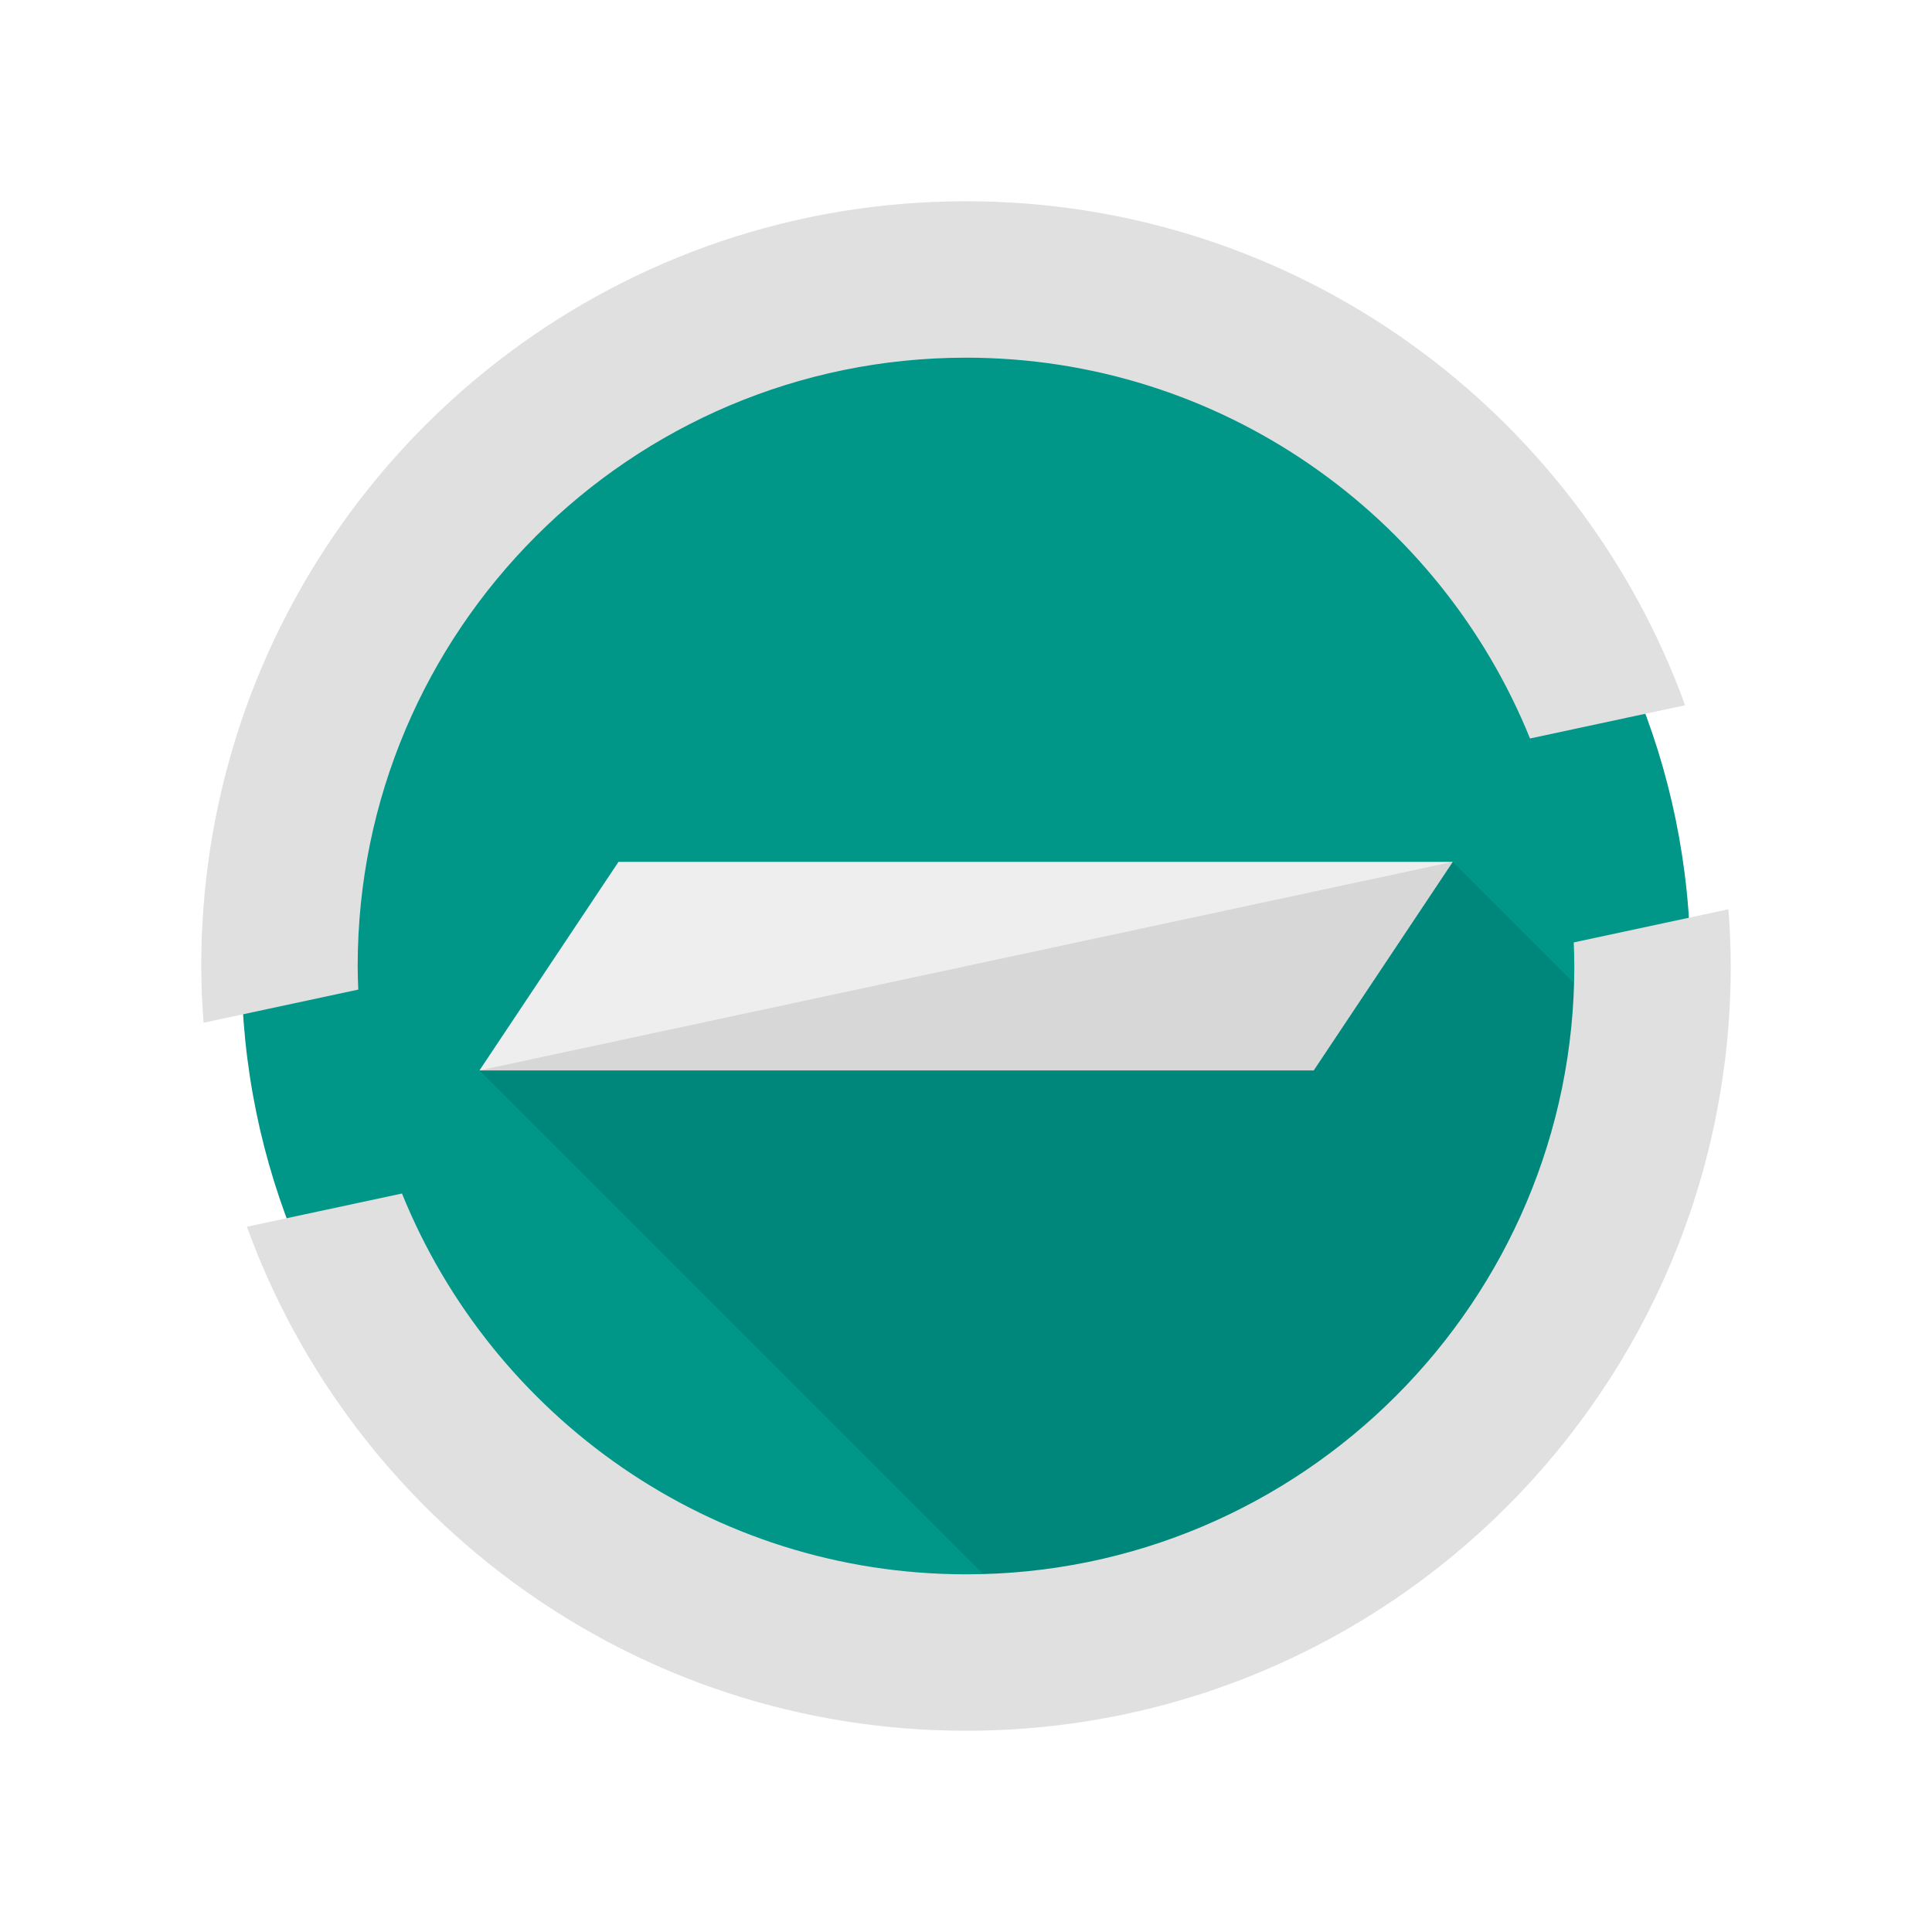
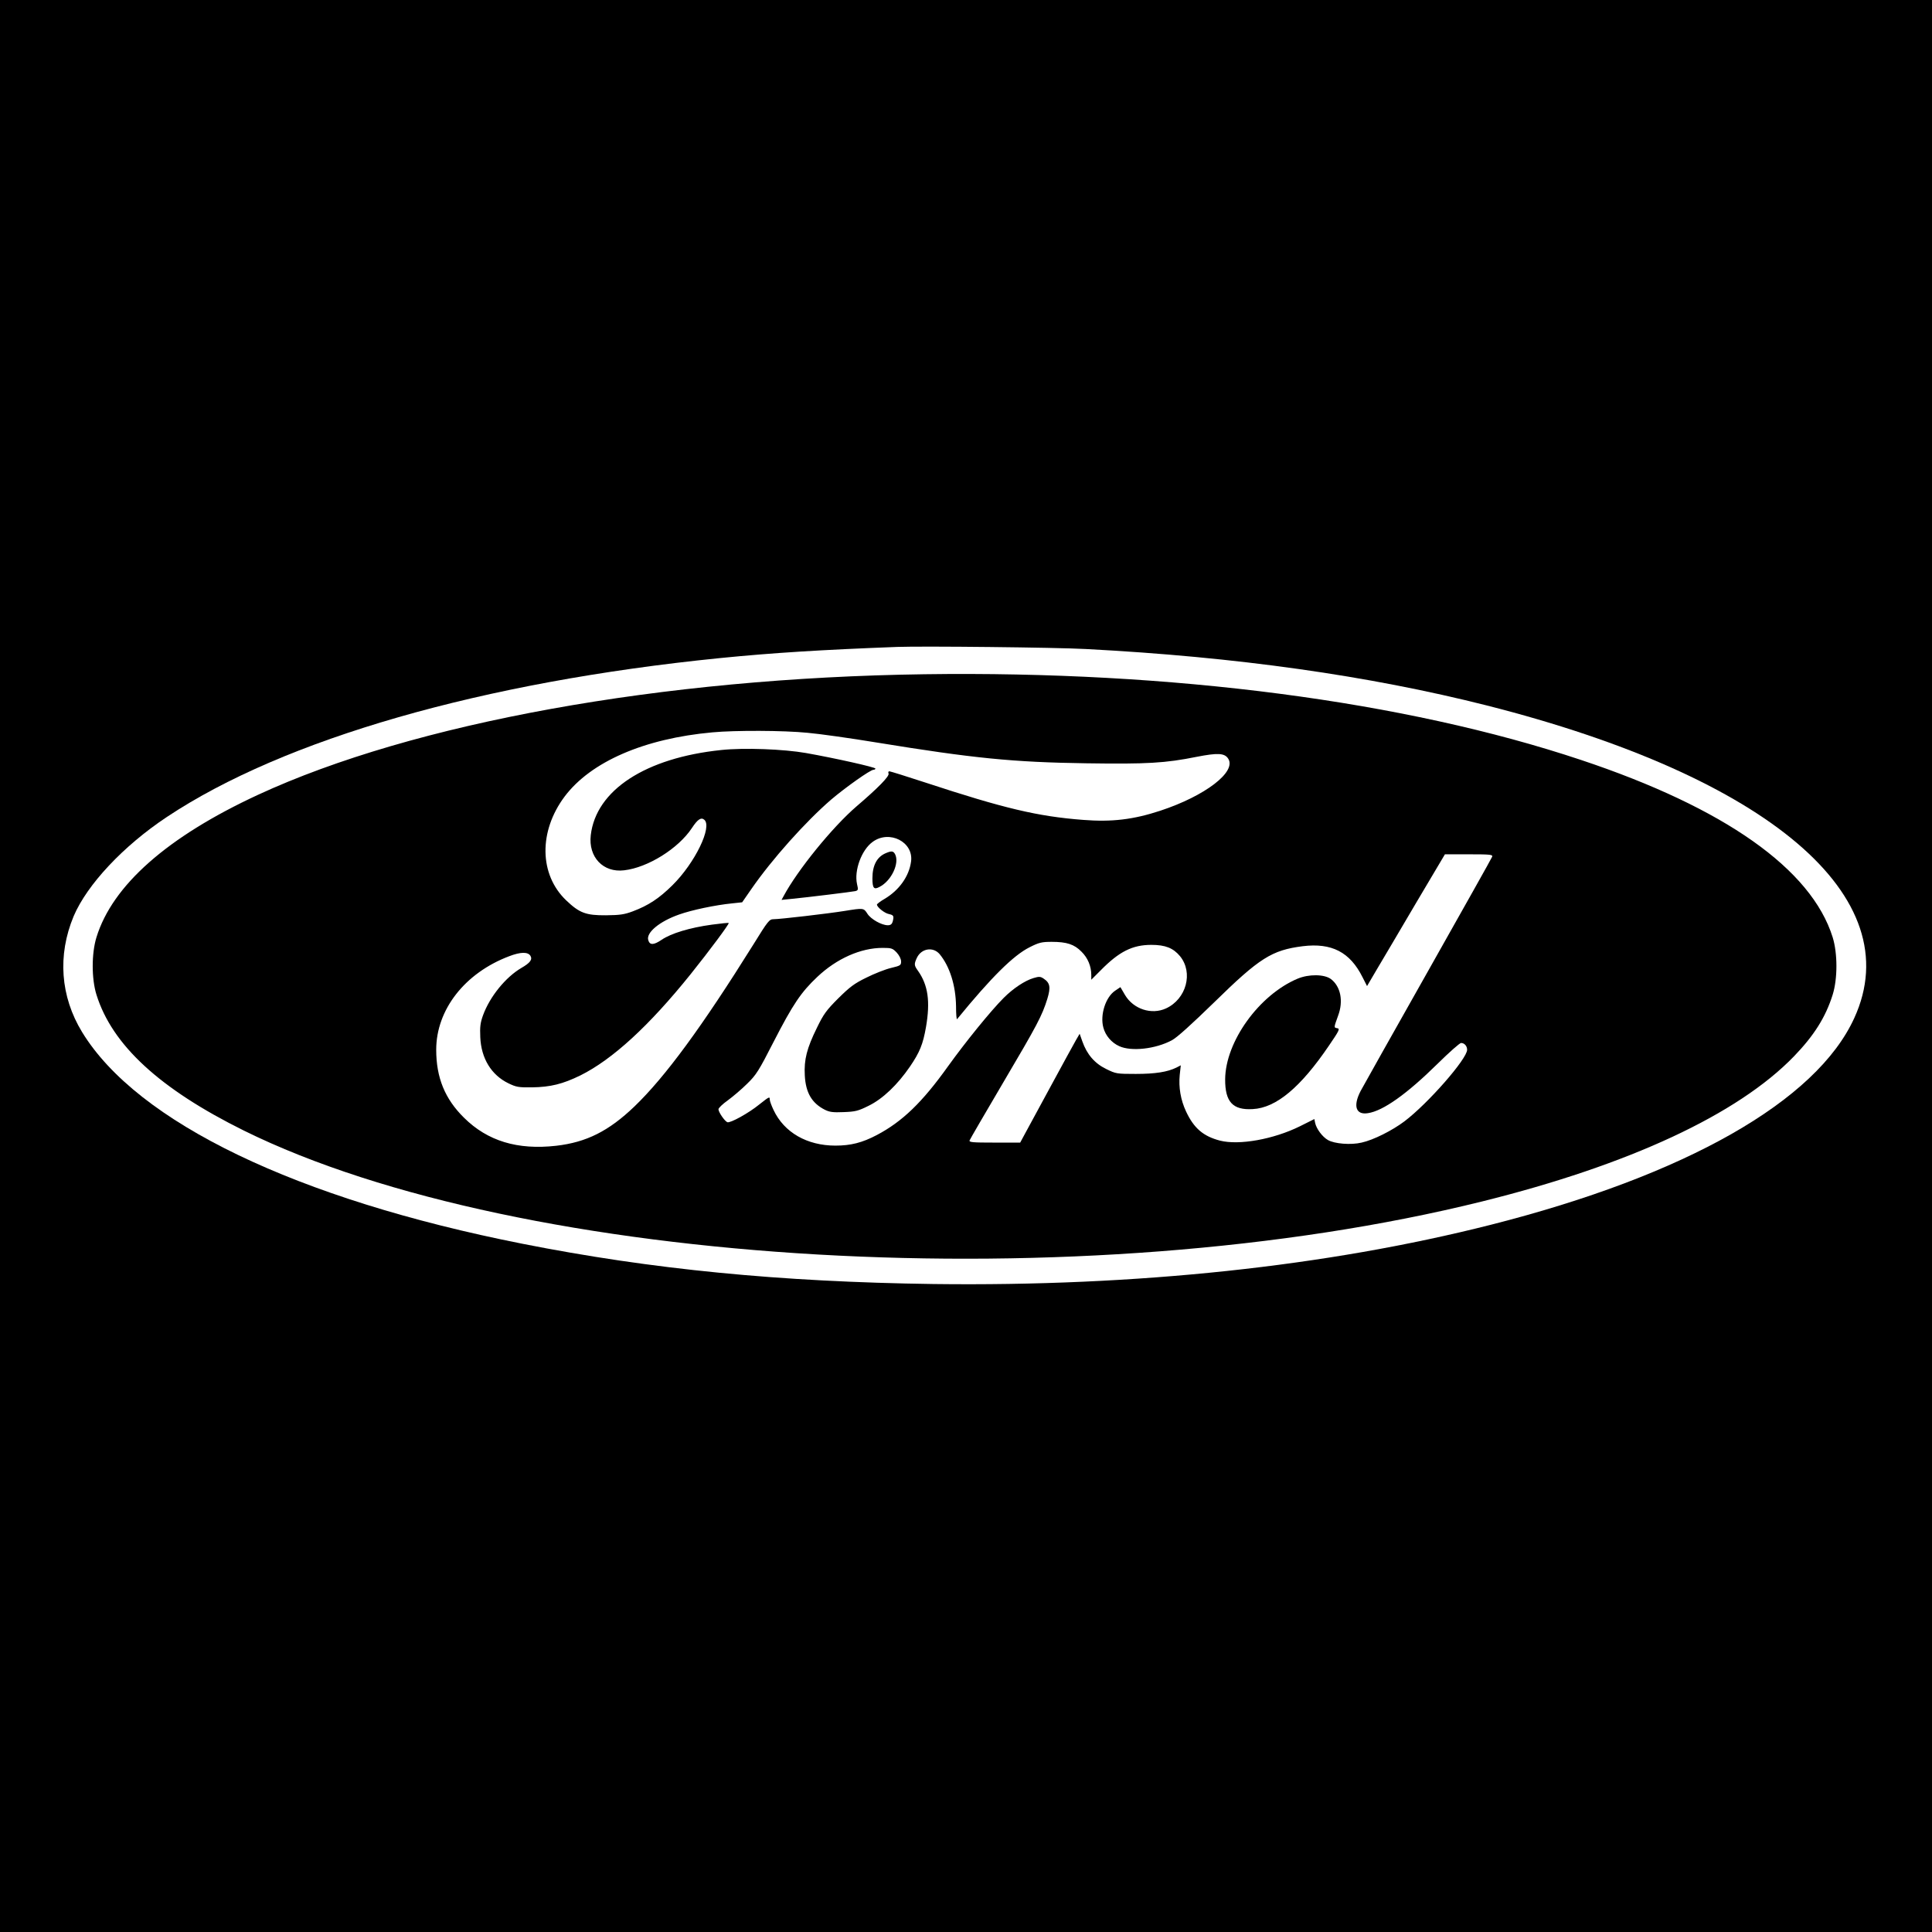
- <svg xmlns="http://www.w3.org/2000/svg" xmlns:xlink="http://www.w3.org/1999/xlink" viewBox="0 0 192 192">
-   <circle fill="#009688" cx="96" cy="96" r="72" />
-   <defs>
-     <path id="a" d="M171.77 90.362l-3.945.846a71.702 71.702 0 00-4.314-20.273l3.953-.847C156.867 40.873 128.873 20 96 20c-34.104 0-62.961 22.463-72.583 53.4a75.096 75.096 0 00-2.541 11.025A76.548 76.548 0 0020 96c0 1.898.093 3.775.23 5.639l3.946-.846a71.653 71.653 0 004.314 20.272l-3.953.847C35.134 151.126 63.126 172 96 172c41.974 0 76-34.027 76-76a77.34 77.34 0 00-.23-5.638z" />
-   </defs>
-   <clipPath id="b">
-     <use xlink:href="#a" overflow="visible" />
-   </clipPath>
-   <g clip-path="url(#b)">
-     <path fill="#E0E0E0" d="M171.77 90.362l-15.374 3.295c.029.779.059 1.557.059 2.343 0 33.334-27.12 60.454-60.454 60.454-25.342 0-47.078-15.681-56.052-37.844l-15.411 3.302C35.134 151.126 63.126 172 96 172c41.974 0 76-34.027 76-76a77.34 77.34 0 00-.23-5.638z" />
+ <svg xmlns="http://www.w3.org/2000/svg" version="1.0" width="1280pt" height="1280pt" viewBox="0 0 1280 1280" preserveAspectRatio="xMidYMid meet">
+   <g transform="translate(0,1280) scale(0.1,-0.1)" fill="#000000" stroke="none">
+     <path d="M0 6400 l0 -6400 6400 0 6400 0 0 6400 0 6400 -6400 0 -6400 0 0 -6400z m7195 2100 c995 -52 1873 -176 2656 -374 1868 -474 2802 -1269 2434 -2071 -251 -550 -1116 -1042 -2410 -1370 -1085 -275 -2344 -409 -3690 -392 -1017 14 -1867 97 -2725 267 -1496 296 -2551 804 -2916 1402 -144 236 -164 509 -56 768 89 209 328 465 617 657 777 517 2092 895 3665 1053 351 35 673 55 1175 74 170 6 1050 -3 1250 -14z" />
+     <path d="M6125 8333 c-1740 -24 -3385 -322 -4416 -799 -600 -278 -964 -599 -1070 -944 -33 -107 -33 -274 0 -380 104 -334 419 -624 976 -900 1841 -910 5568 -1124 8204 -470 975 242 1695 577 2067 962 132 137 209 258 256 408 33 106 33 273 0 380 -141 452 -716 858 -1667 1175 -1168 390 -2709 591 -4350 568z m-774 -388 c80 -7 285 -36 455 -64 644 -105 905 -131 1390 -138 404 -6 524 1 733 43 139 27 184 25 208 -12 57 -87 -152 -247 -449 -345 -179 -59 -322 -76 -512 -61 -301 23 -524 76 -1047 248 -125 41 -231 74 -237 74 -6 0 -9 -7 -5 -15 6 -18 -68 -94 -213 -218 -159 -137 -390 -421 -483 -595 l-13 -24 69 7 c103 10 395 46 419 51 20 5 21 9 12 47 -20 90 30 226 103 279 111 82 273 0 255 -130 -13 -98 -79 -190 -175 -247 -28 -16 -51 -34 -51 -38 0 -17 51 -58 80 -63 31 -7 34 -13 24 -51 -5 -16 -14 -23 -32 -23 -41 0 -112 40 -135 76 -25 39 -26 39 -150 19 -111 -18 -430 -55 -472 -55 -28 0 -37 -11 -134 -168 -341 -546 -584 -877 -788 -1073 -170 -163 -318 -237 -518 -260 -256 -29 -455 31 -611 186 -126 124 -184 265 -184 450 0 266 190 509 484 620 76 29 123 29 140 3 15 -25 -1 -47 -60 -81 -104 -61 -209 -190 -254 -314 -18 -50 -21 -77 -18 -145 6 -140 73 -250 186 -305 52 -25 66 -28 157 -27 123 2 203 22 320 79 213 106 455 328 730 670 129 161 258 335 253 340 -2 2 -52 -3 -111 -11 -148 -20 -271 -58 -333 -100 -53 -36 -79 -37 -89 -3 -16 49 73 124 204 170 84 30 241 63 352 74 l66 7 61 88 c137 198 359 446 528 592 94 80 260 198 281 198 7 0 13 4 13 8 0 9 -268 69 -460 103 -148 26 -410 36 -561 20 -503 -52 -830 -266 -865 -564 -17 -145 82 -250 221 -233 157 18 359 144 449 280 38 58 61 73 82 55 55 -46 -62 -287 -211 -434 -88 -87 -159 -134 -263 -173 -56 -21 -85 -25 -177 -26 -133 -1 -176 15 -264 99 -179 171 -183 457 -10 688 173 230 526 384 979 425 151 14 472 13 631 -3z m4535 -821 c-3 -9 -195 -350 -425 -758 -230 -407 -431 -765 -447 -795 -51 -99 -31 -159 49 -146 101 15 259 128 461 327 77 76 147 138 156 138 22 0 40 -20 40 -45 0 -60 -258 -355 -415 -474 -81 -61 -206 -124 -284 -141 -71 -17 -180 -8 -223 17 -37 21 -77 75 -85 114 l-5 25 -96 -48 c-174 -86 -402 -127 -529 -95 -111 29 -173 82 -225 193 -36 77 -50 160 -42 242 l7 64 -29 -15 c-59 -29 -139 -42 -269 -42 -127 0 -132 1 -197 33 -76 37 -127 97 -157 182 l-18 51 -25 -43 c-14 -24 -87 -158 -163 -298 -76 -140 -153 -283 -172 -317 l-34 -63 -171 0 c-146 0 -169 2 -164 15 3 8 103 180 222 382 226 383 258 443 293 556 23 76 18 105 -24 133 -22 15 -31 15 -68 4 -57 -17 -134 -68 -197 -131 -86 -86 -253 -292 -368 -452 -172 -241 -304 -368 -473 -457 -97 -51 -173 -70 -274 -70 -188 0 -340 87 -410 236 -14 29 -25 60 -25 68 0 23 -3 21 -69 -31 -71 -58 -193 -125 -212 -118 -18 7 -59 67 -59 86 0 8 28 35 62 59 34 25 92 74 128 110 60 58 78 87 174 275 130 253 183 331 291 433 128 121 287 192 433 192 59 0 66 -3 93 -31 17 -19 29 -42 29 -59 0 -25 -4 -28 -67 -43 -38 -9 -111 -38 -163 -64 -80 -39 -109 -61 -186 -137 -79 -79 -98 -105 -142 -196 -66 -134 -86 -210 -80 -315 6 -114 46 -183 132 -227 32 -16 54 -19 126 -16 76 3 95 7 165 42 94 46 191 139 274 260 64 94 86 147 106 262 29 169 14 277 -53 372 -26 36 -27 44 -7 87 30 62 107 74 150 24 67 -81 107 -207 109 -346 0 -51 3 -89 7 -85 228 279 374 423 480 476 63 32 81 36 147 36 99 0 149 -16 197 -65 42 -41 65 -97 65 -154 l0 -32 63 63 c122 124 210 168 335 168 93 0 145 -21 190 -75 89 -109 42 -284 -93 -346 -96 -44 -215 -5 -271 88 l-31 53 -34 -23 c-64 -42 -102 -161 -79 -245 14 -53 54 -100 105 -123 80 -37 241 -19 349 39 33 17 132 107 281 252 299 293 381 345 585 371 193 24 314 -39 397 -205 l30 -59 67 114 c37 63 154 259 258 437 l191 322 160 0 c142 0 158 -2 153 -16z" />
+     <path d="M5865 7146 c-56 -25 -85 -81 -85 -165 0 -66 10 -77 47 -57 79 40 134 158 103 217 -12 22 -24 23 -65 5z" />
+     <path d="M8597 6316 c-255 -107 -478 -417 -480 -666 -1 -150 50 -206 183 -198 155 8 317 144 505 421 69 101 74 112 54 115 -23 4 -22 4 6 82 37 98 17 195 -48 244 -44 32 -146 33 -220 2z" />
  </g>
-   <g clip-path="url(#b)">
-     <path fill="#E0E0E0" d="M35.546 96c0-33.335 27.119-60.455 60.454-60.455 25.343 0 47.078 15.682 56.051 37.845l15.412-3.303C156.867 40.874 128.873 20 96 20c-34.104 0-62.961 22.462-72.583 53.4a75.747 75.747 0 00-2.541 11.026A76.525 76.525 0 0020 96c0 1.898.093 3.775.23 5.639l15.374-3.295c-.029-.779-.058-1.558-.058-2.344z" />
-   </g>
-   <path opacity=".1" d="M144.374 85.651l-13.818 20.728h-82.91l50.048 50.047c31.996-.88 57.846-26.73 58.728-58.726l-12.048-12.049z" />
-   <path fill="#EEE" d="M61.464 85.651h82.91l-13.818 20.727h-82.91z" />
-   <path opacity=".1" d="M130.556 106.378l13.818-20.727h-.002l-96.726 20.727z" />
</svg>
